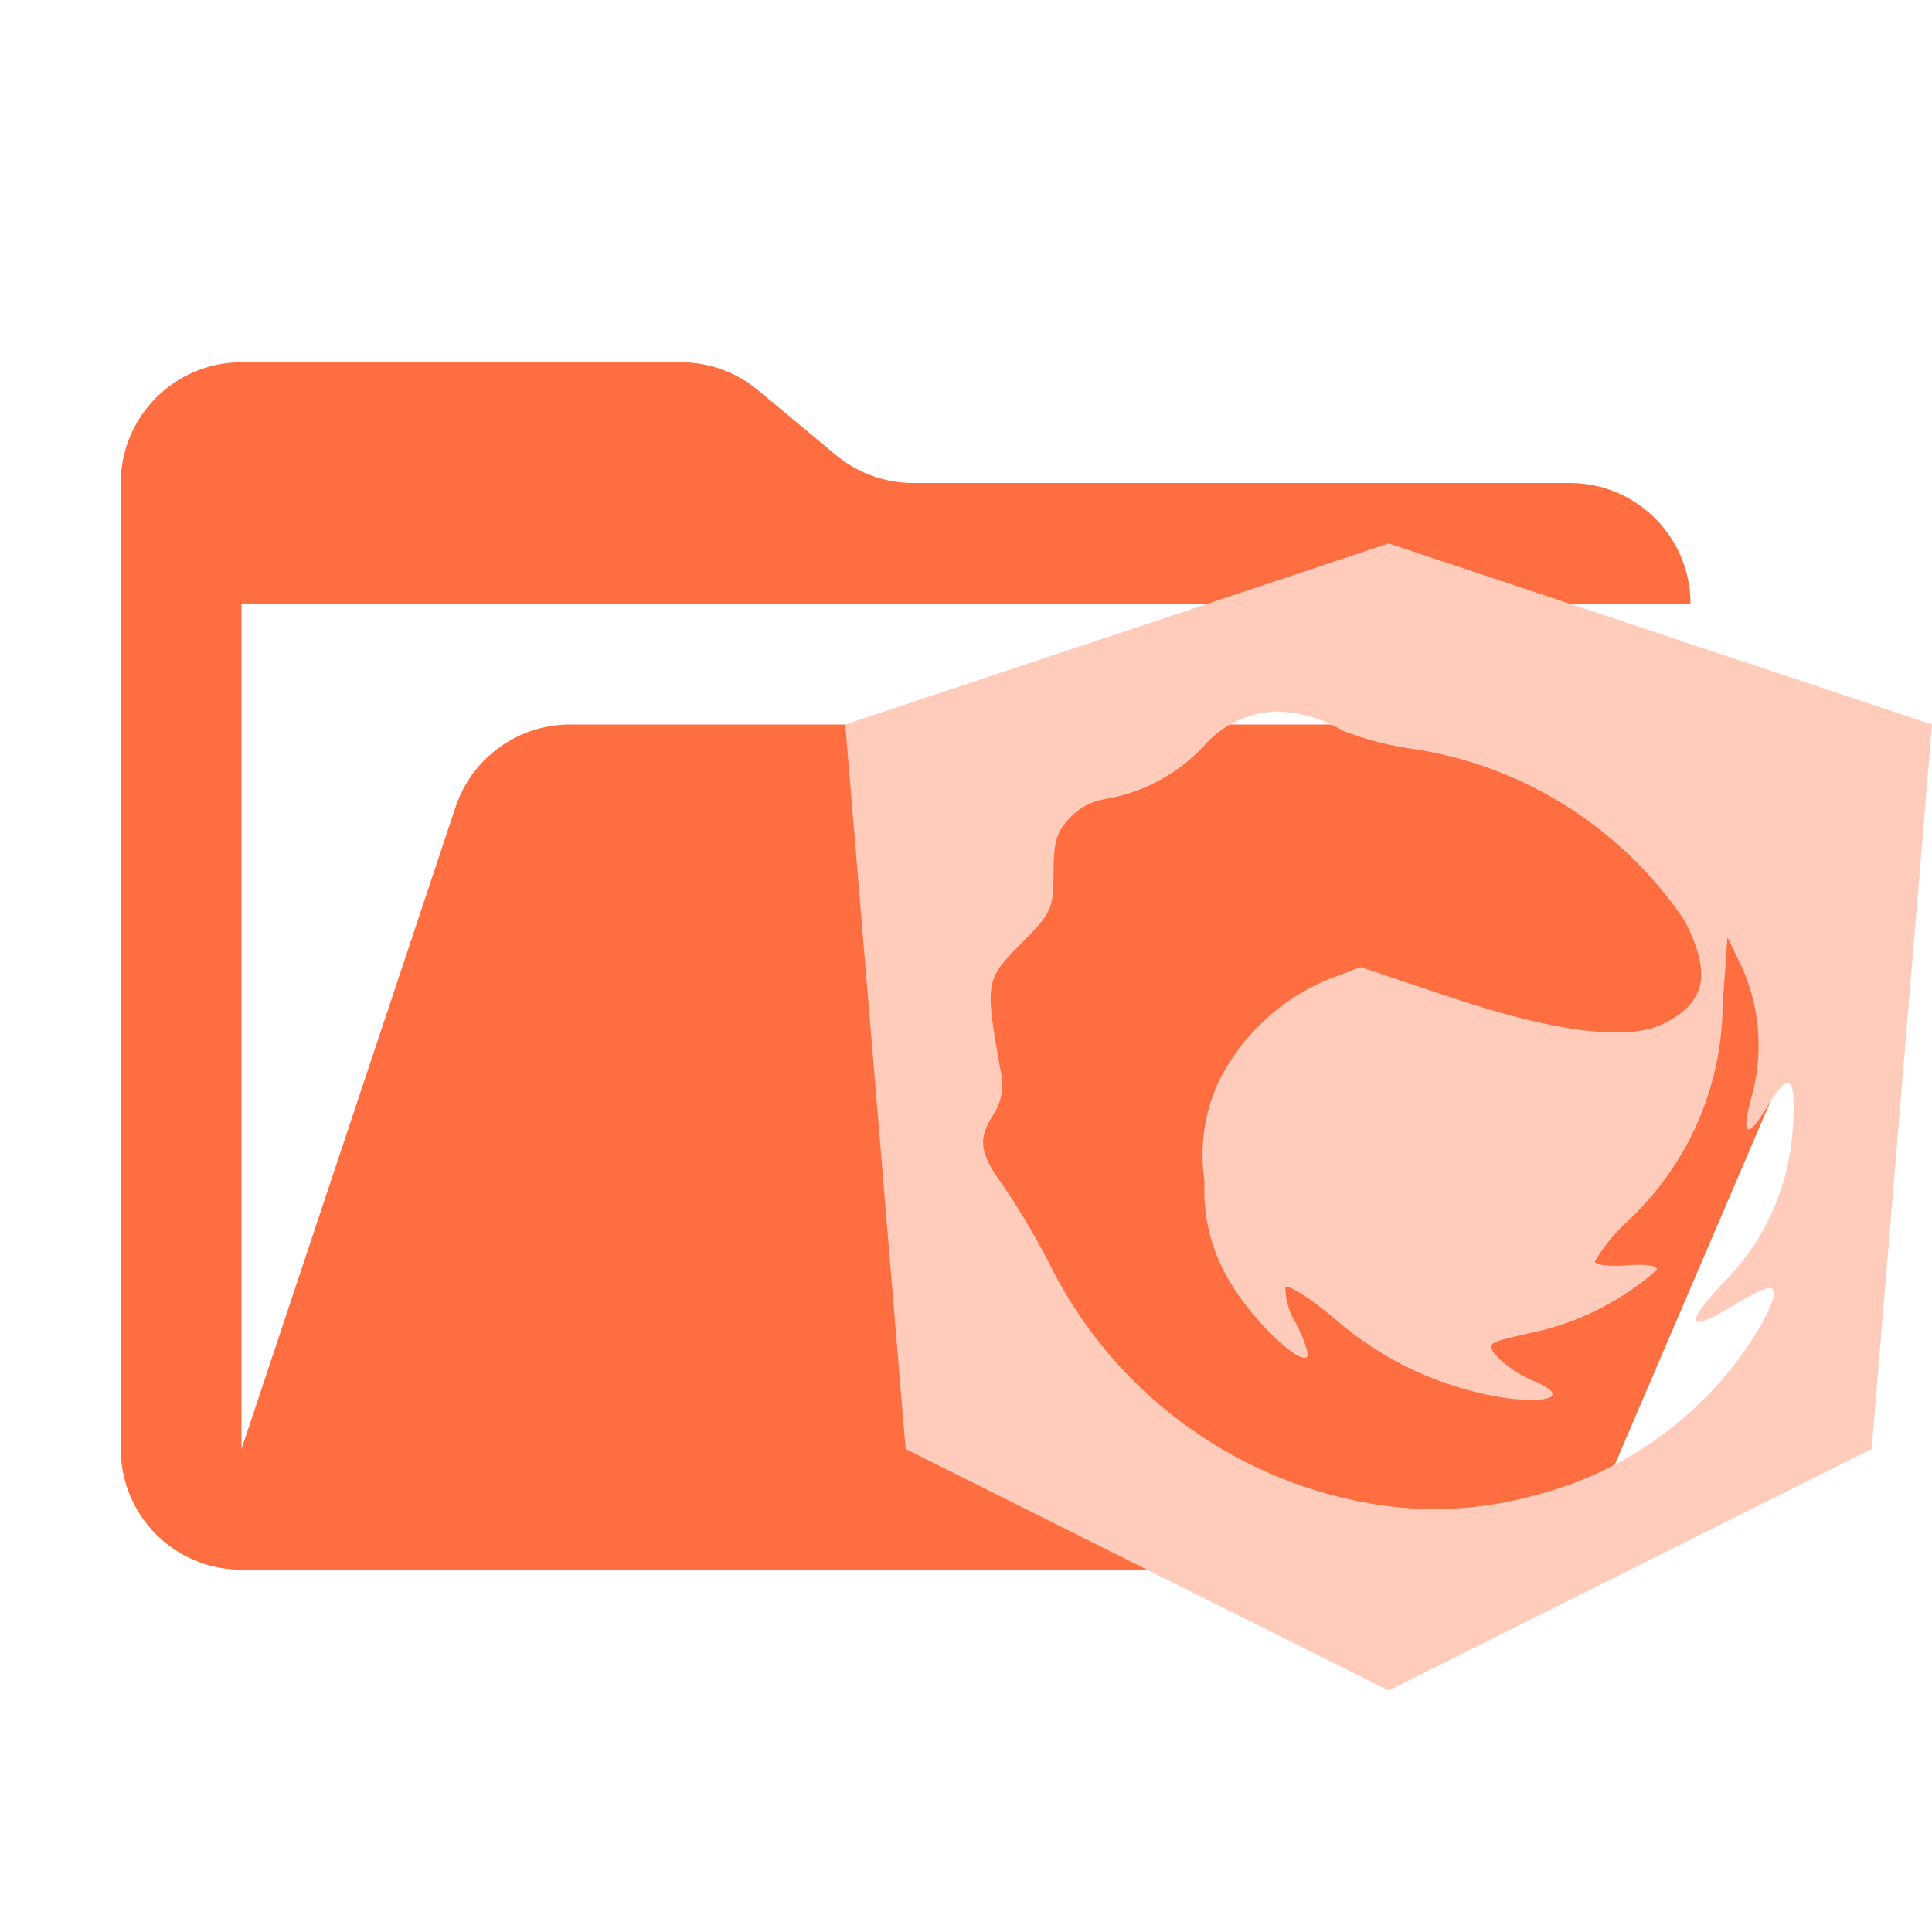
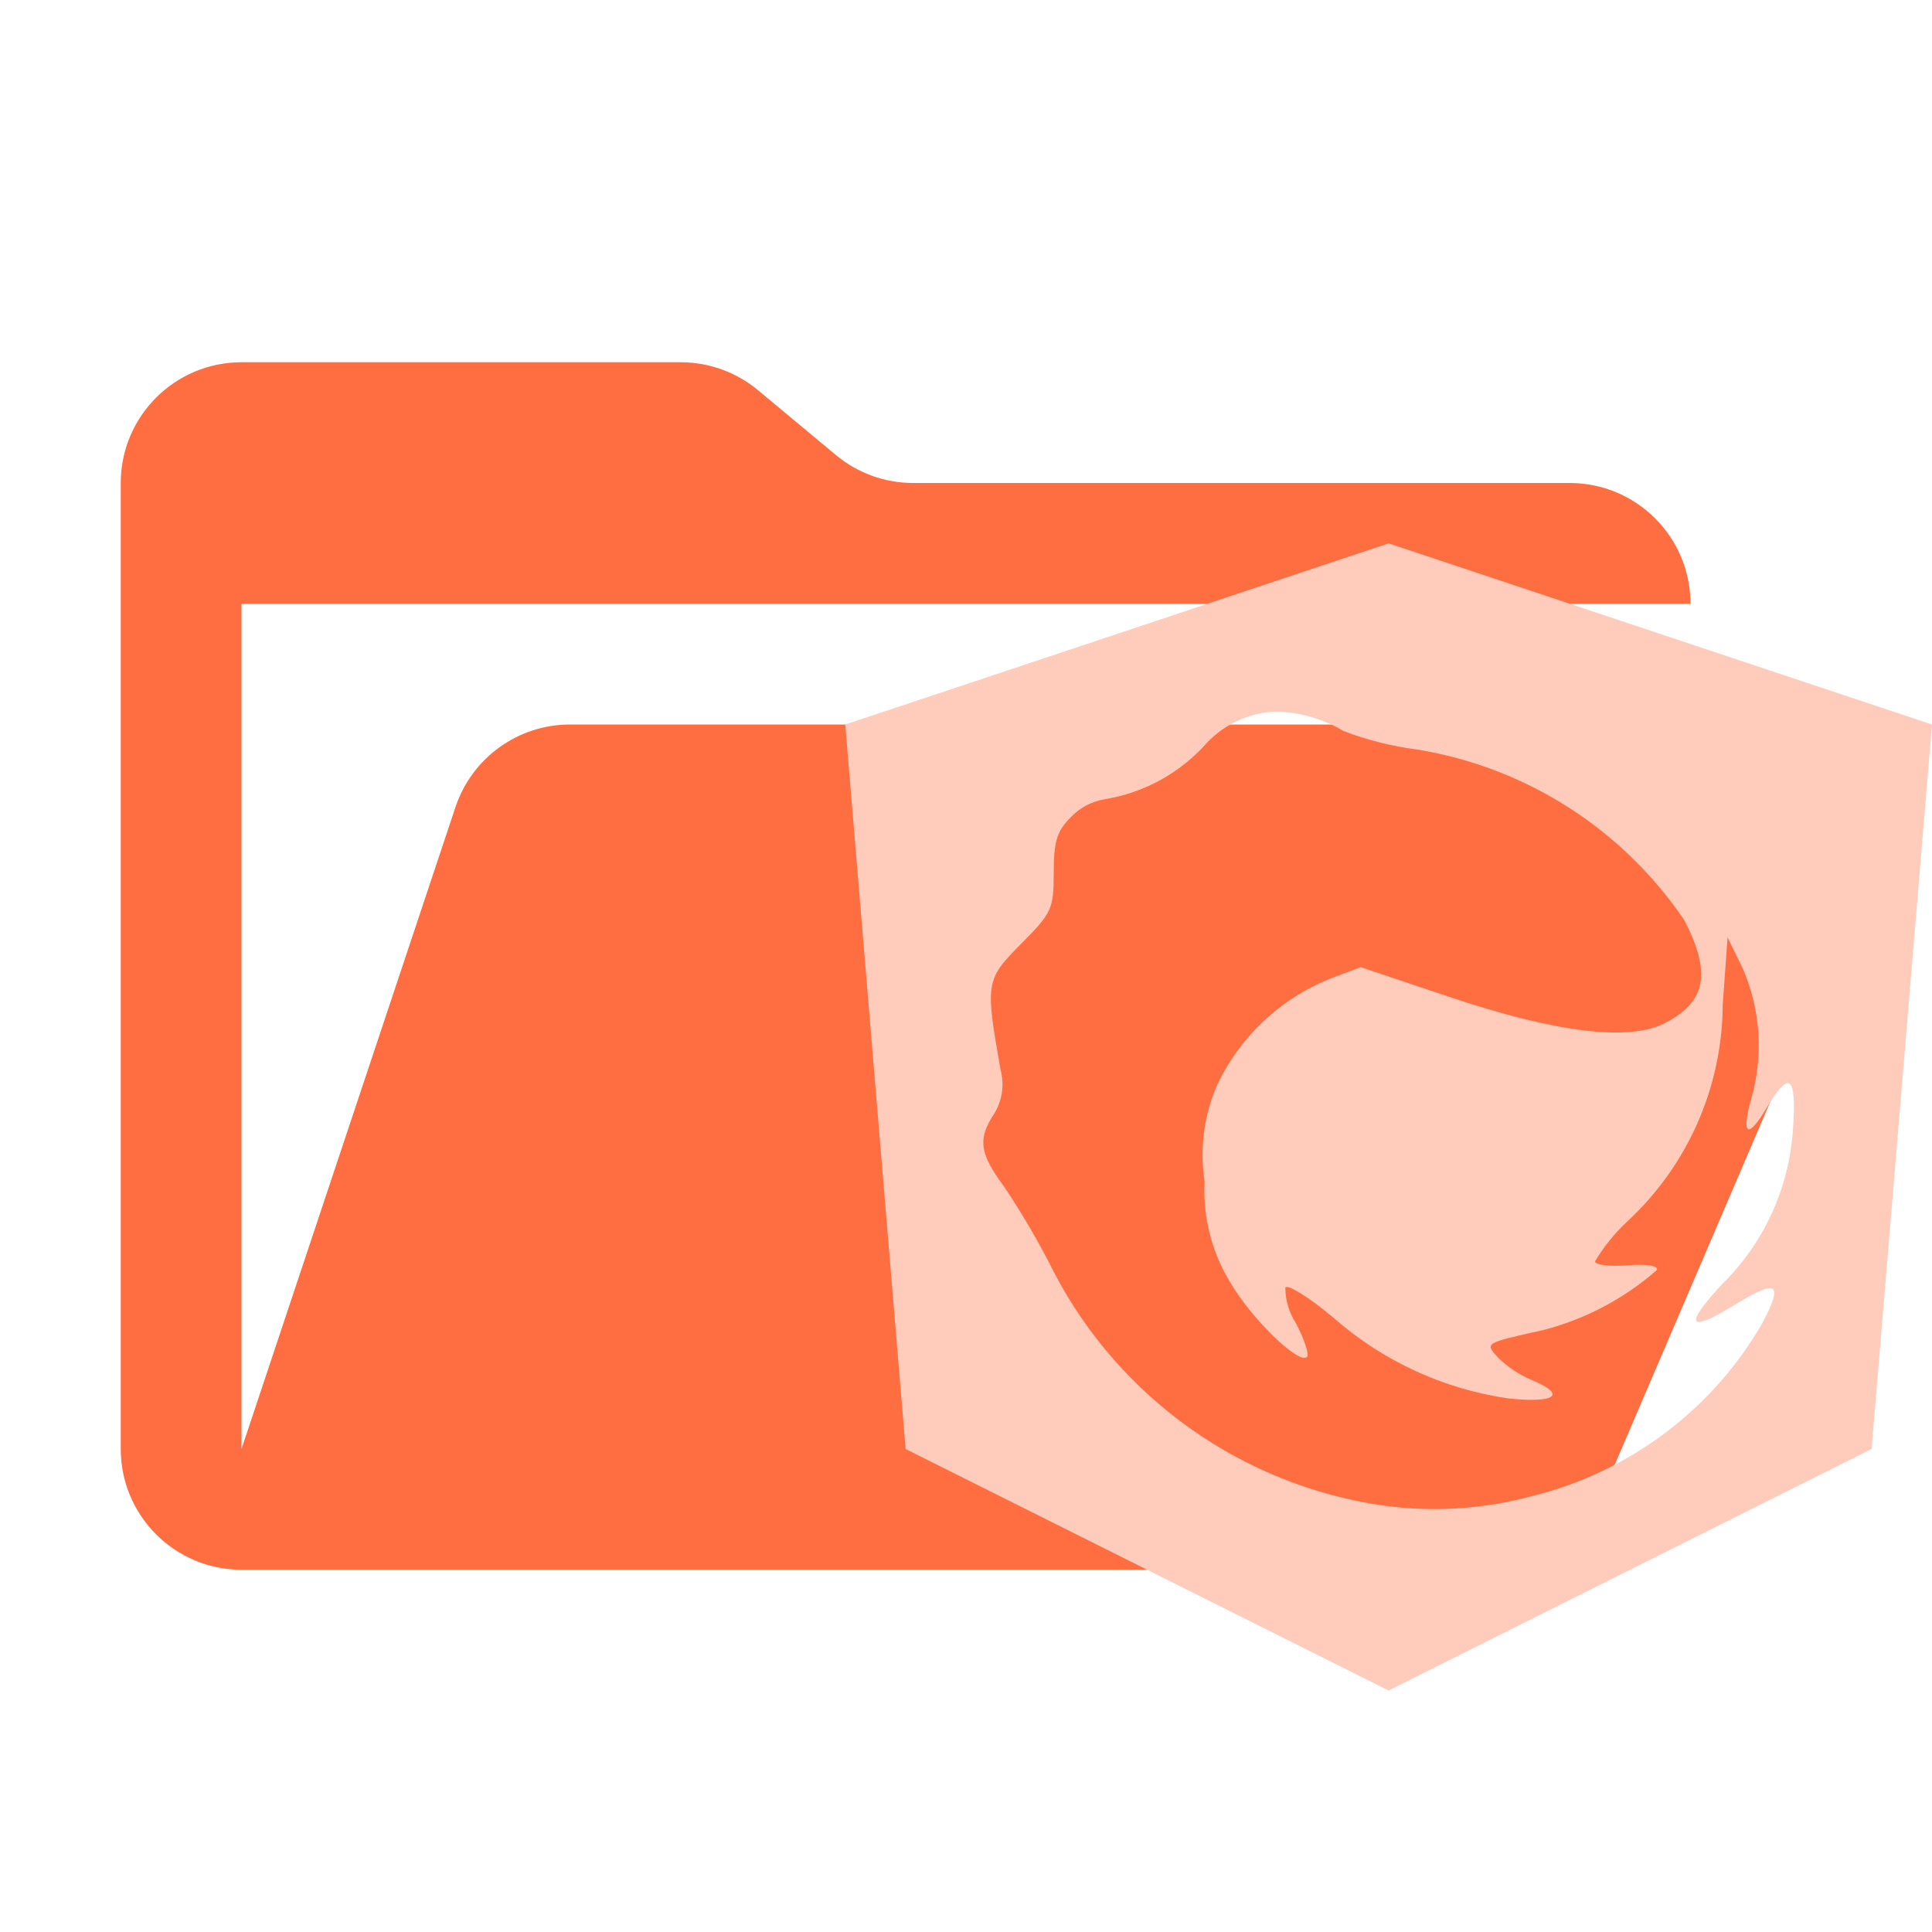
<svg xmlns="http://www.w3.org/2000/svg" viewBox="0 0 32 32">
-   <path d="M28.967,12H9.442a2,2,0,0,0-1.897,1.368L4,24V10H28a2,2,0,0,0-2-2H15.124a2,2,0,0,1-1.28-.464L12.556,6.464A2,2,0,0,0,11.276,6H4A2,2,0,0,0,2,8V24a2,2,0,0,0,2,2H26l4.805-11.212A2,2,0,0,0,28.967,12Z" style="fill: #ff6e40" />
-   <path d="M23.001,9,14,12l1,12,8.001,4L31,24l1-12ZM21.131,11.785a2.299,2.299,0,0,1,1.124.324,5.26,5.26,0,0,0,1.214.305A6.63,6.63,0,0,1,27.902,15.248c.448.875.356,1.347-.329,1.699-.591.304-1.8.157-3.555-.432l-1.481-.497-.527.199a3.534,3.534,0,0,0-1.841,1.73,2.902,2.902,0,0,0-.218,1.622,2.9,2.9,0,0,0,.41,1.645c.35.613,1.15,1.395,1.287,1.259.038-.038-.044-.286-.181-.552a1.114,1.114,0,0,1-.178-.596c.038-.061.399.166.802.504A5.575,5.575,0,0,0,24.989,23.163c.787.081.967-.064.377-.307a1.812,1.812,0,0,1-.547-.363c-.23-.251-.243-.244.737-.462a4.589,4.589,0,0,0,1.887-.996c.023-.073-.173-.102-.495-.077-.293.023-.531-.006-.531-.067a2.93,2.93,0,0,1,.531-.656,4.935,4.935,0,0,0,1.584-3.596l.08-1.115.257.531a3.208,3.208,0,0,1,.133,2.148c-.168.605-.056.672.253.151.382-.644.505-.542.437.365a3.947,3.947,0,0,1-1.182,2.561c-.628.68-.552.802.206.339.732-.448.83-.378.454.326a6.079,6.079,0,0,1-3.782,2.831,6.222,6.222,0,0,1-2.487.16,7.329,7.329,0,0,1-5.44-3.849,12.678,12.678,0,0,0-.837-1.438c-.402-.542-.436-.785-.165-1.196a.915.915,0,0,0,.111-.73c-.258-1.452-.249-1.497.337-2.089.512-.513.543-.581.543-1.182,0-.52.053-.69.29-.926a1.016,1.016,0,0,1,.562-.291,2.878,2.878,0,0,0,1.624-.865A1.666,1.666,0,0,1,21.131,11.785Z" style="fill: #ffccbc;fill-rule: evenodd" />
+   <path fill="#FF6E40" d="M28.967 12H9.442a2 2 0 0 0-1.898 1.368L4 24V10h24a2 2 0 0 0-2-2H15.124a2 2 0 0 1-1.28-.464l-1.288-1.072A2 2 0 0 0 11.276 6H4a2 2 0 0 0-2 2v16a2 2 0 0 0 2 2h22l4.805-11.212A2 2 0 0 0 28.967 12" />
+   <path fill="#FFCCBC" d="m23 9-9 3 1 12 8 4 8-4 1-12Zm-1.869 2.785a2.3 2.3 0 0 1 1.124.324 5.3 5.3 0 0 0 1.214.305 6.63 6.63 0 0 1 4.433 2.834c.448.875.356 1.348-.33 1.7-.59.303-1.799.157-3.554-.432l-1.481-.497-.527.199a3.53 3.53 0 0 0-1.84 1.73 2.9 2.9 0 0 0-.218 1.622 2.9 2.9 0 0 0 .41 1.645c.35.613 1.15 1.395 1.287 1.259.038-.038-.044-.287-.182-.553a1.1 1.1 0 0 1-.178-.595c.038-.061.4.165.802.504a5.6 5.6 0 0 0 2.898 1.333c.787.081.967-.064.377-.307a1.8 1.8 0 0 1-.547-.363c-.23-.252-.243-.244.738-.462a4.6 4.6 0 0 0 1.887-.996c.023-.073-.173-.102-.495-.077-.292.023-.53-.006-.53-.067a3 3 0 0 1 .53-.656 4.93 4.93 0 0 0 1.585-3.596l.08-1.114.258.53a3.2 3.2 0 0 1 .133 2.148c-.168.605-.056.672.253.152.382-.644.505-.543.438.364a3.95 3.95 0 0 1-1.183 2.561c-.627.68-.551.803.207.34.731-.449.83-.379.453.325a6.08 6.08 0 0 1-3.782 2.831 6.2 6.2 0 0 1-2.487.16 7.33 7.33 0 0 1-5.44-3.849 13 13 0 0 0-.836-1.437c-.403-.542-.436-.785-.166-1.197a.92.92 0 0 0 .111-.73c-.257-1.451-.248-1.496.337-2.088.512-.513.543-.581.543-1.182 0-.52.052-.69.29-.925a1 1 0 0 1 .561-.291 2.88 2.88 0 0 0 1.624-.865 1.67 1.67 0 0 1 1.203-.587" />
</svg>
